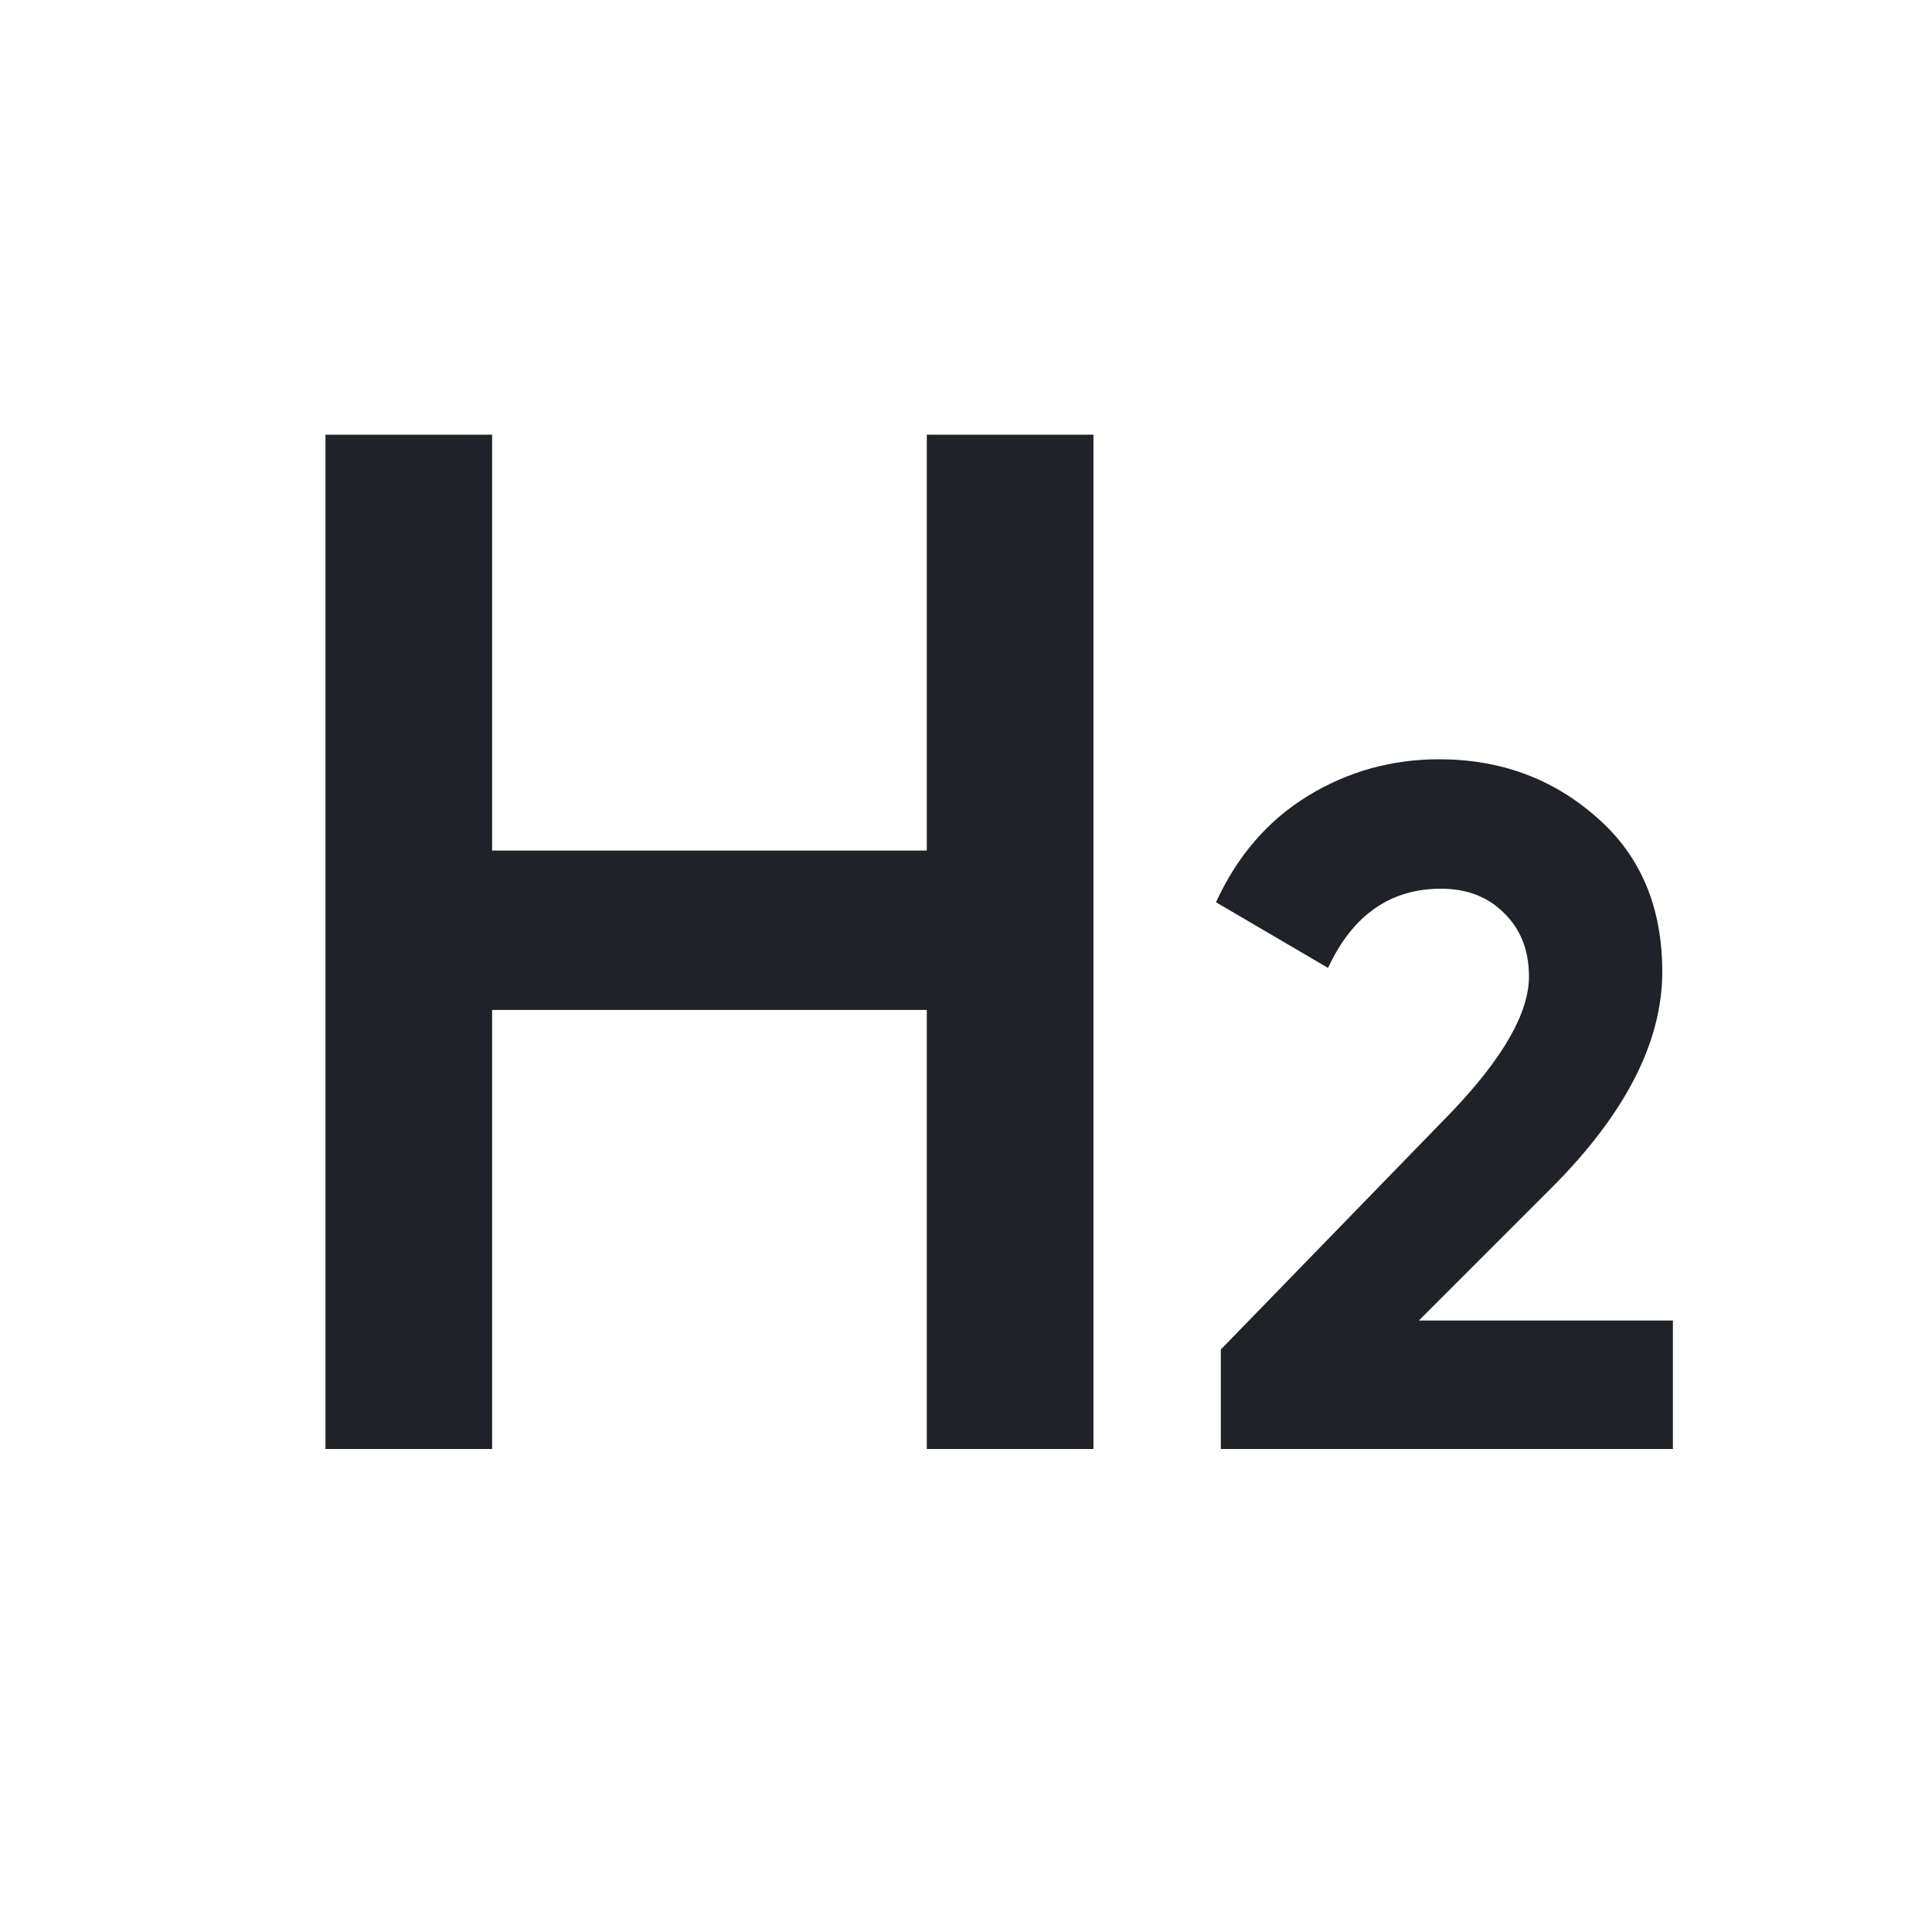
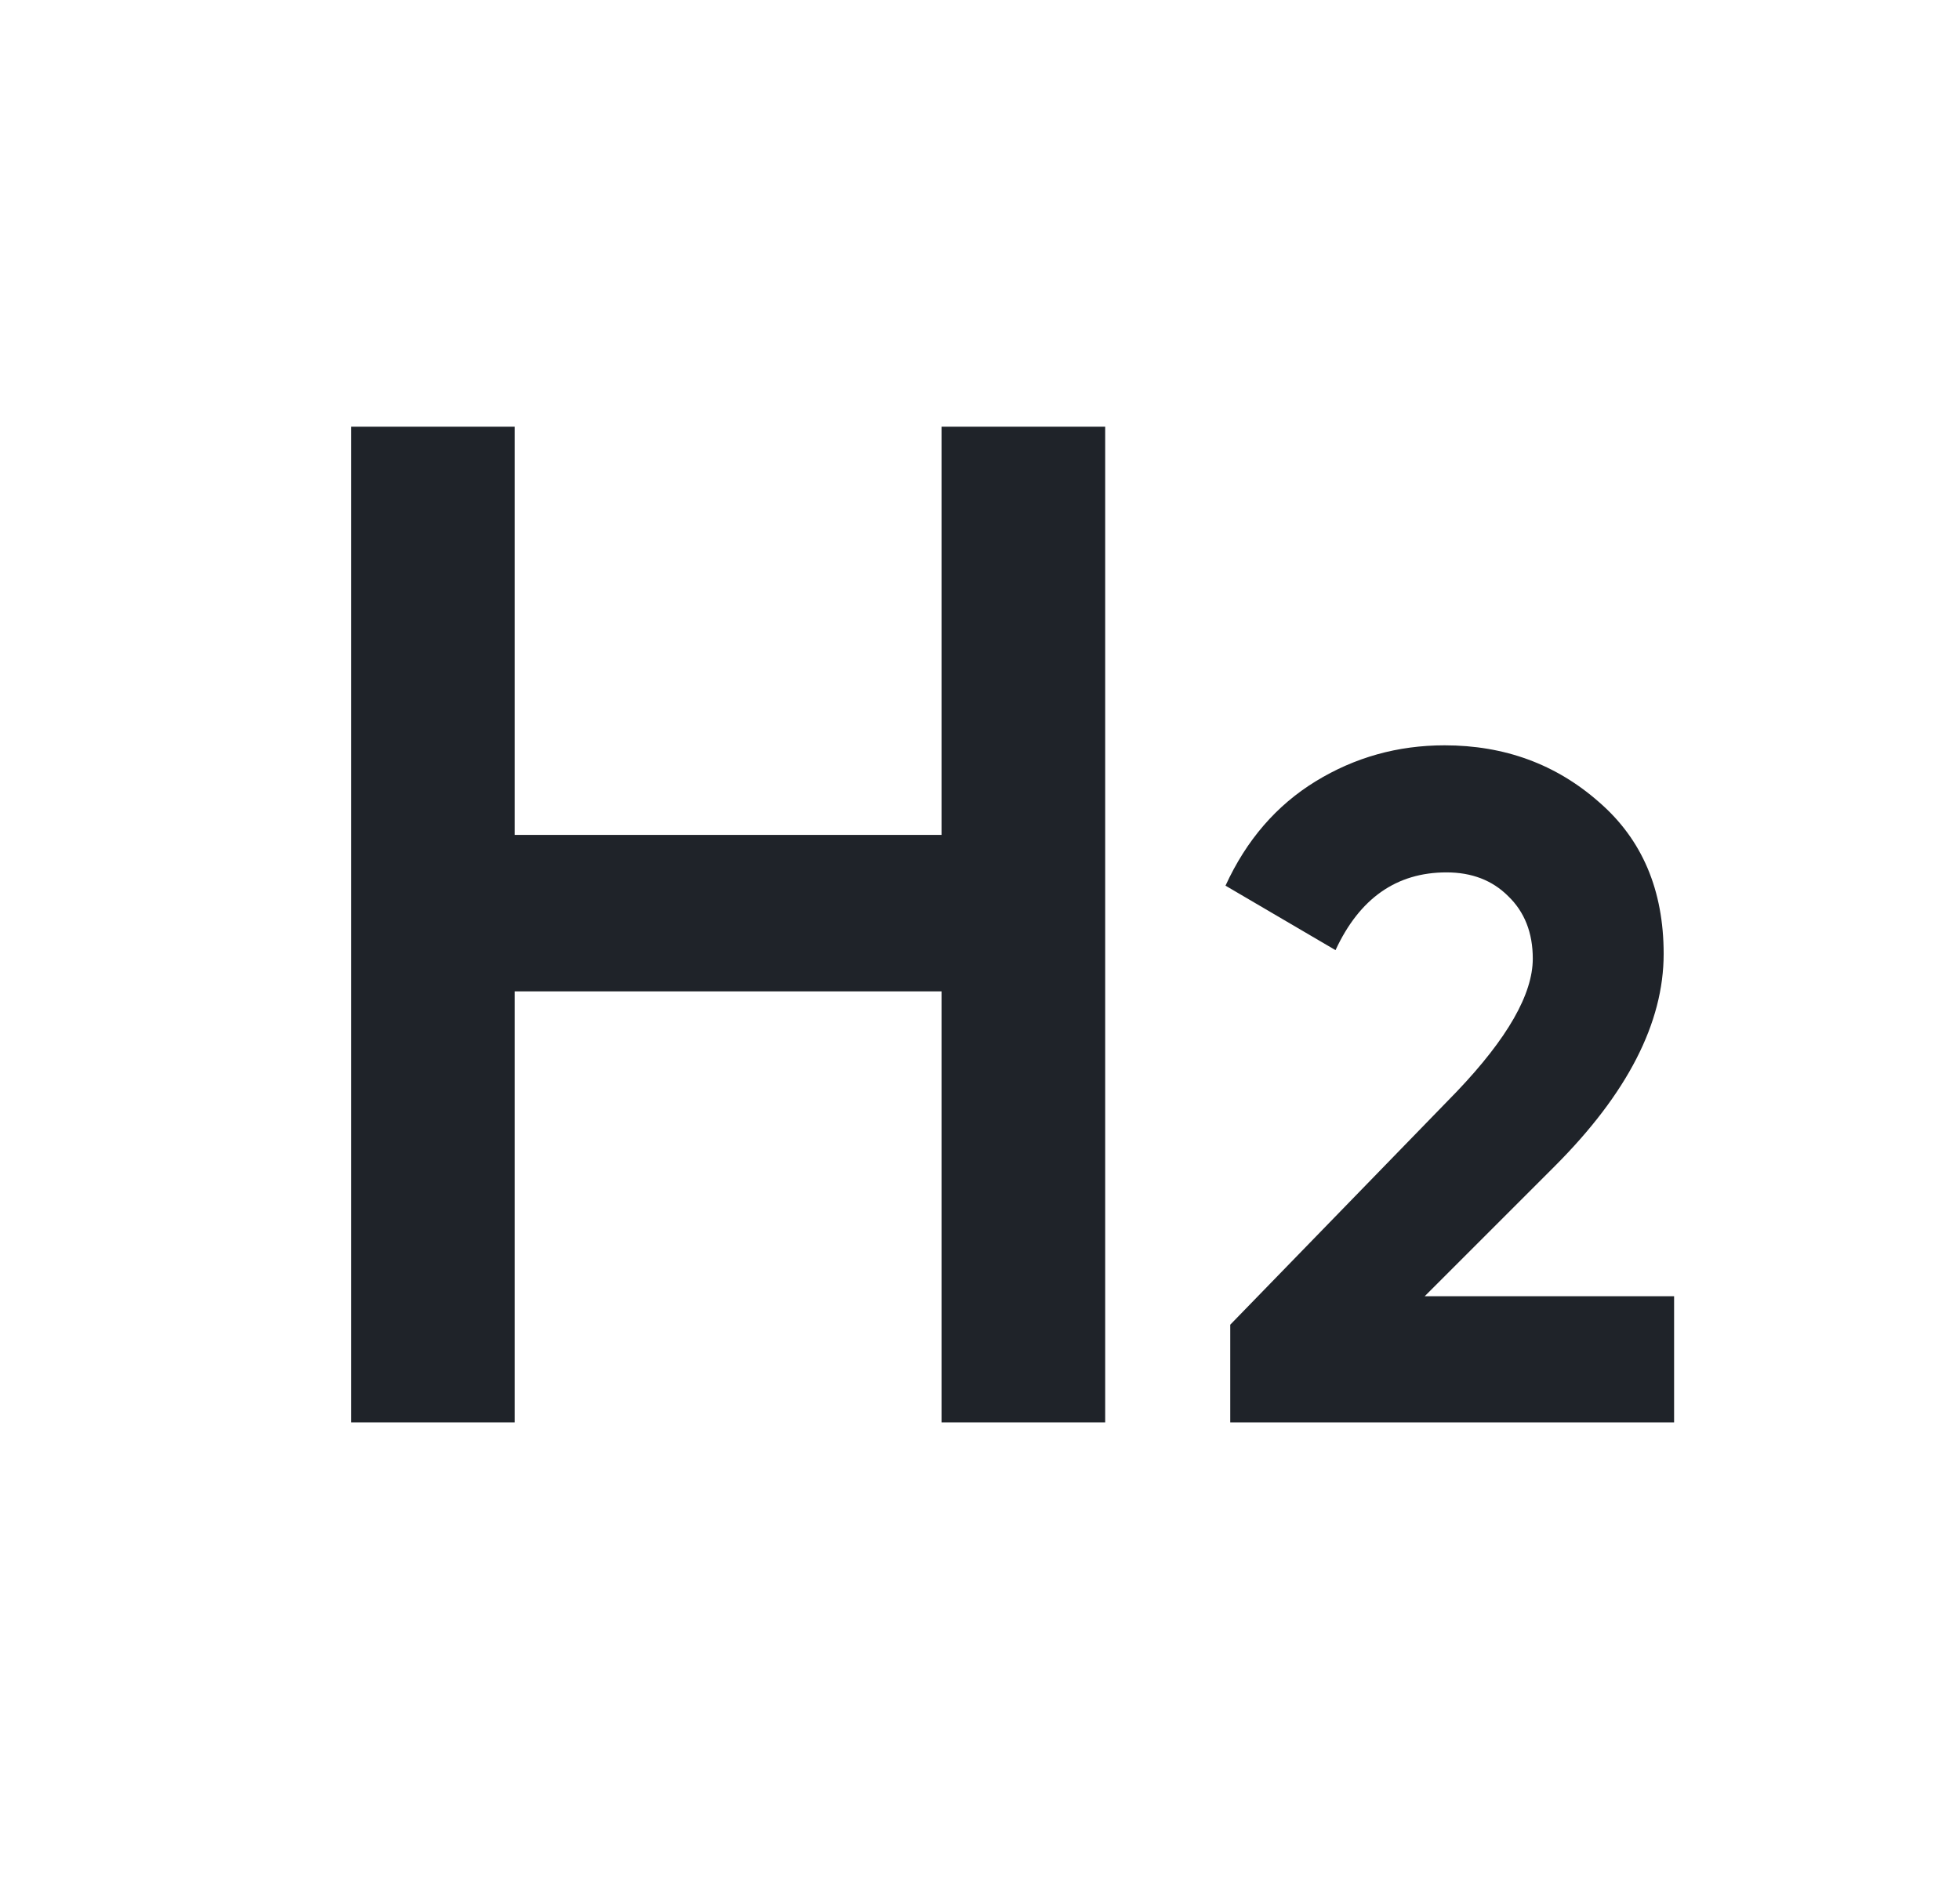
- <svg xmlns="http://www.w3.org/2000/svg" width="28" height="28" viewBox="0 0 28 28" fill="none">
-   <path d="M13.432 6.3H15.847V21H13.432V14.637H7.132V21H4.717V6.3H7.132V12.327H13.432V6.3Z" fill="#1F2329" />
-   <path d="M17.693 21V19.558L21.039 16.114C21.786 15.33 22.159 14.677 22.159 14.154C22.159 13.772 22.038 13.464 21.795 13.23C21.562 12.997 21.259 12.88 20.885 12.88C20.148 12.88 19.602 13.263 19.247 14.028L17.623 13.076C17.931 12.404 18.375 11.891 18.953 11.536C19.532 11.182 20.166 11.004 20.857 11.004C21.744 11.004 22.505 11.284 23.139 11.844C23.774 12.395 24.091 13.142 24.091 14.084C24.091 15.102 23.555 16.147 22.481 17.22L20.563 19.138H24.245V21H17.693Z" fill="#1F2329" />
+ <svg xmlns="http://www.w3.org/2000/svg" width="31" height="30" viewBox="0 0 31 30" fill="none">
+   <path d="M14.892 6.75H17.48V22.5H14.892V15.682H8.142V22.5H5.555V6.75H8.142V13.207H14.892V6.75Z" fill="#1F2329" />
+   <path d="M19.458 22.5V20.955L23.043 17.265C23.843 16.425 24.243 15.725 24.243 15.165C24.243 14.755 24.113 14.425 23.853 14.175C23.603 13.925 23.278 13.8 22.878 13.8C22.088 13.8 21.503 14.21 21.123 15.03L19.383 14.01C19.713 13.29 20.188 12.74 20.808 12.36C21.428 11.98 22.108 11.79 22.848 11.79C23.798 11.79 24.613 12.09 25.293 12.69C25.973 13.28 26.313 14.08 26.313 15.09C26.313 16.18 25.738 17.3 24.588 18.45L22.533 20.505H26.478V22.5H19.458Z" fill="#1F2329" />
</svg>
